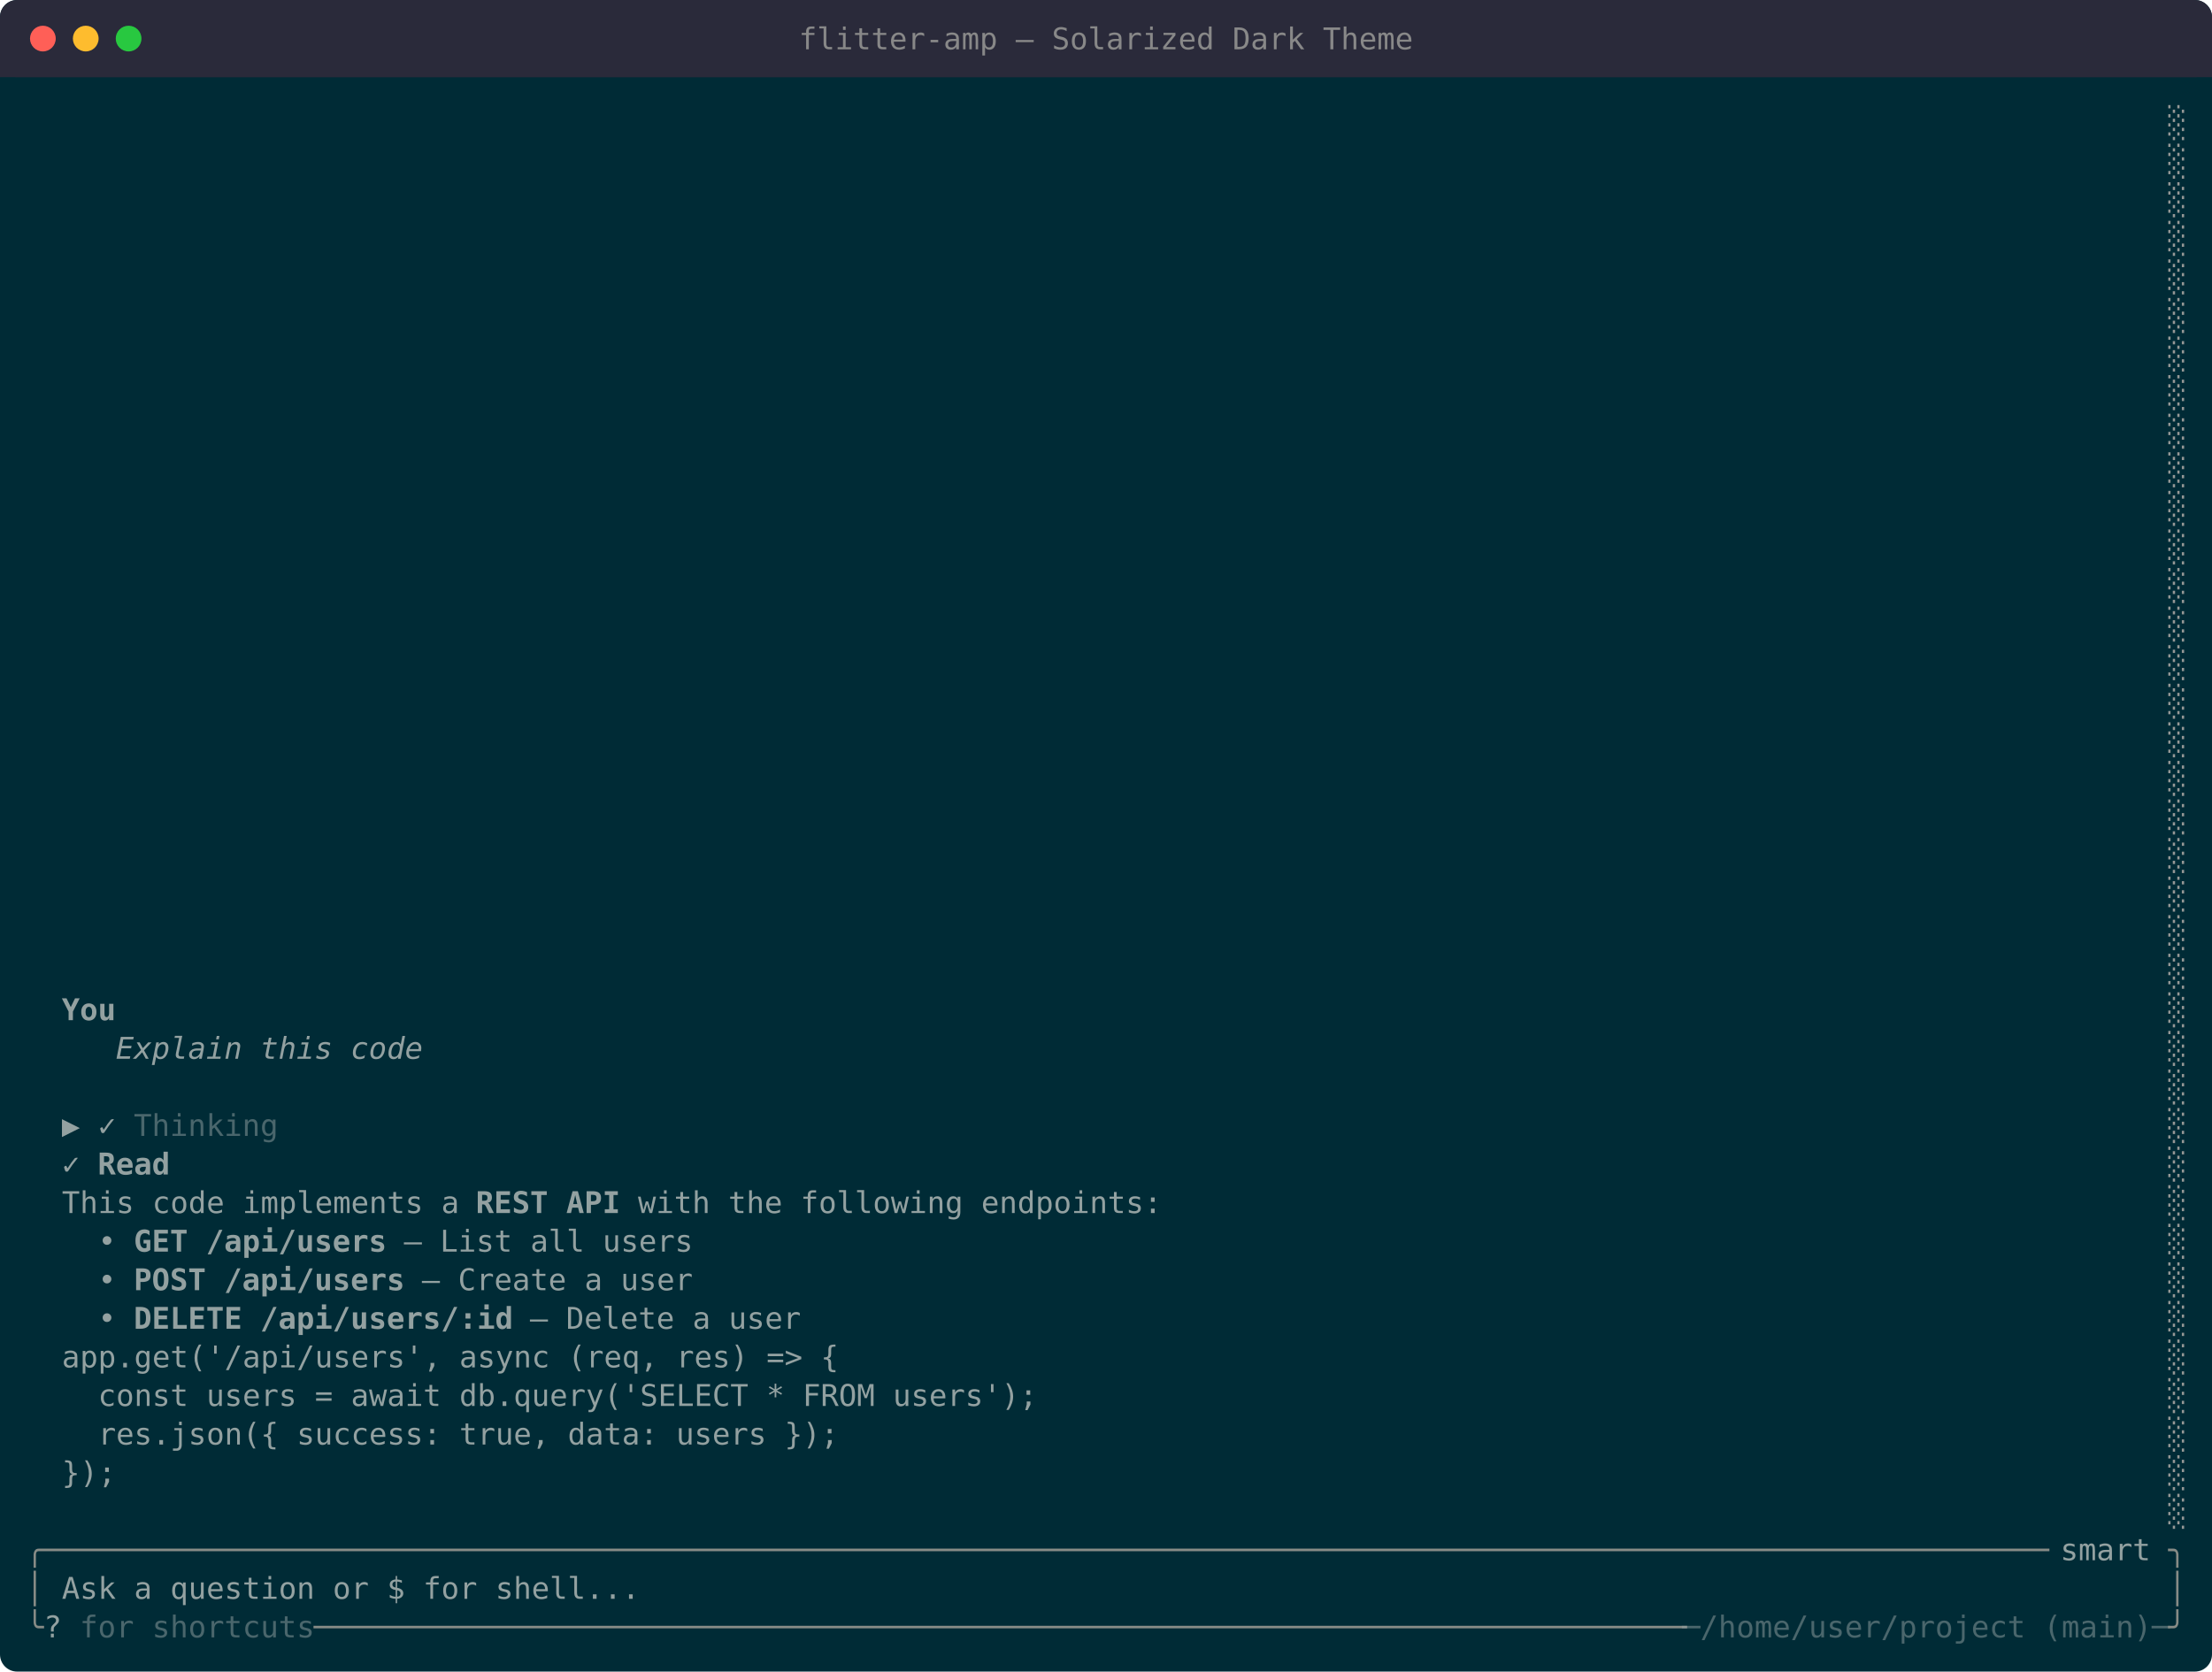
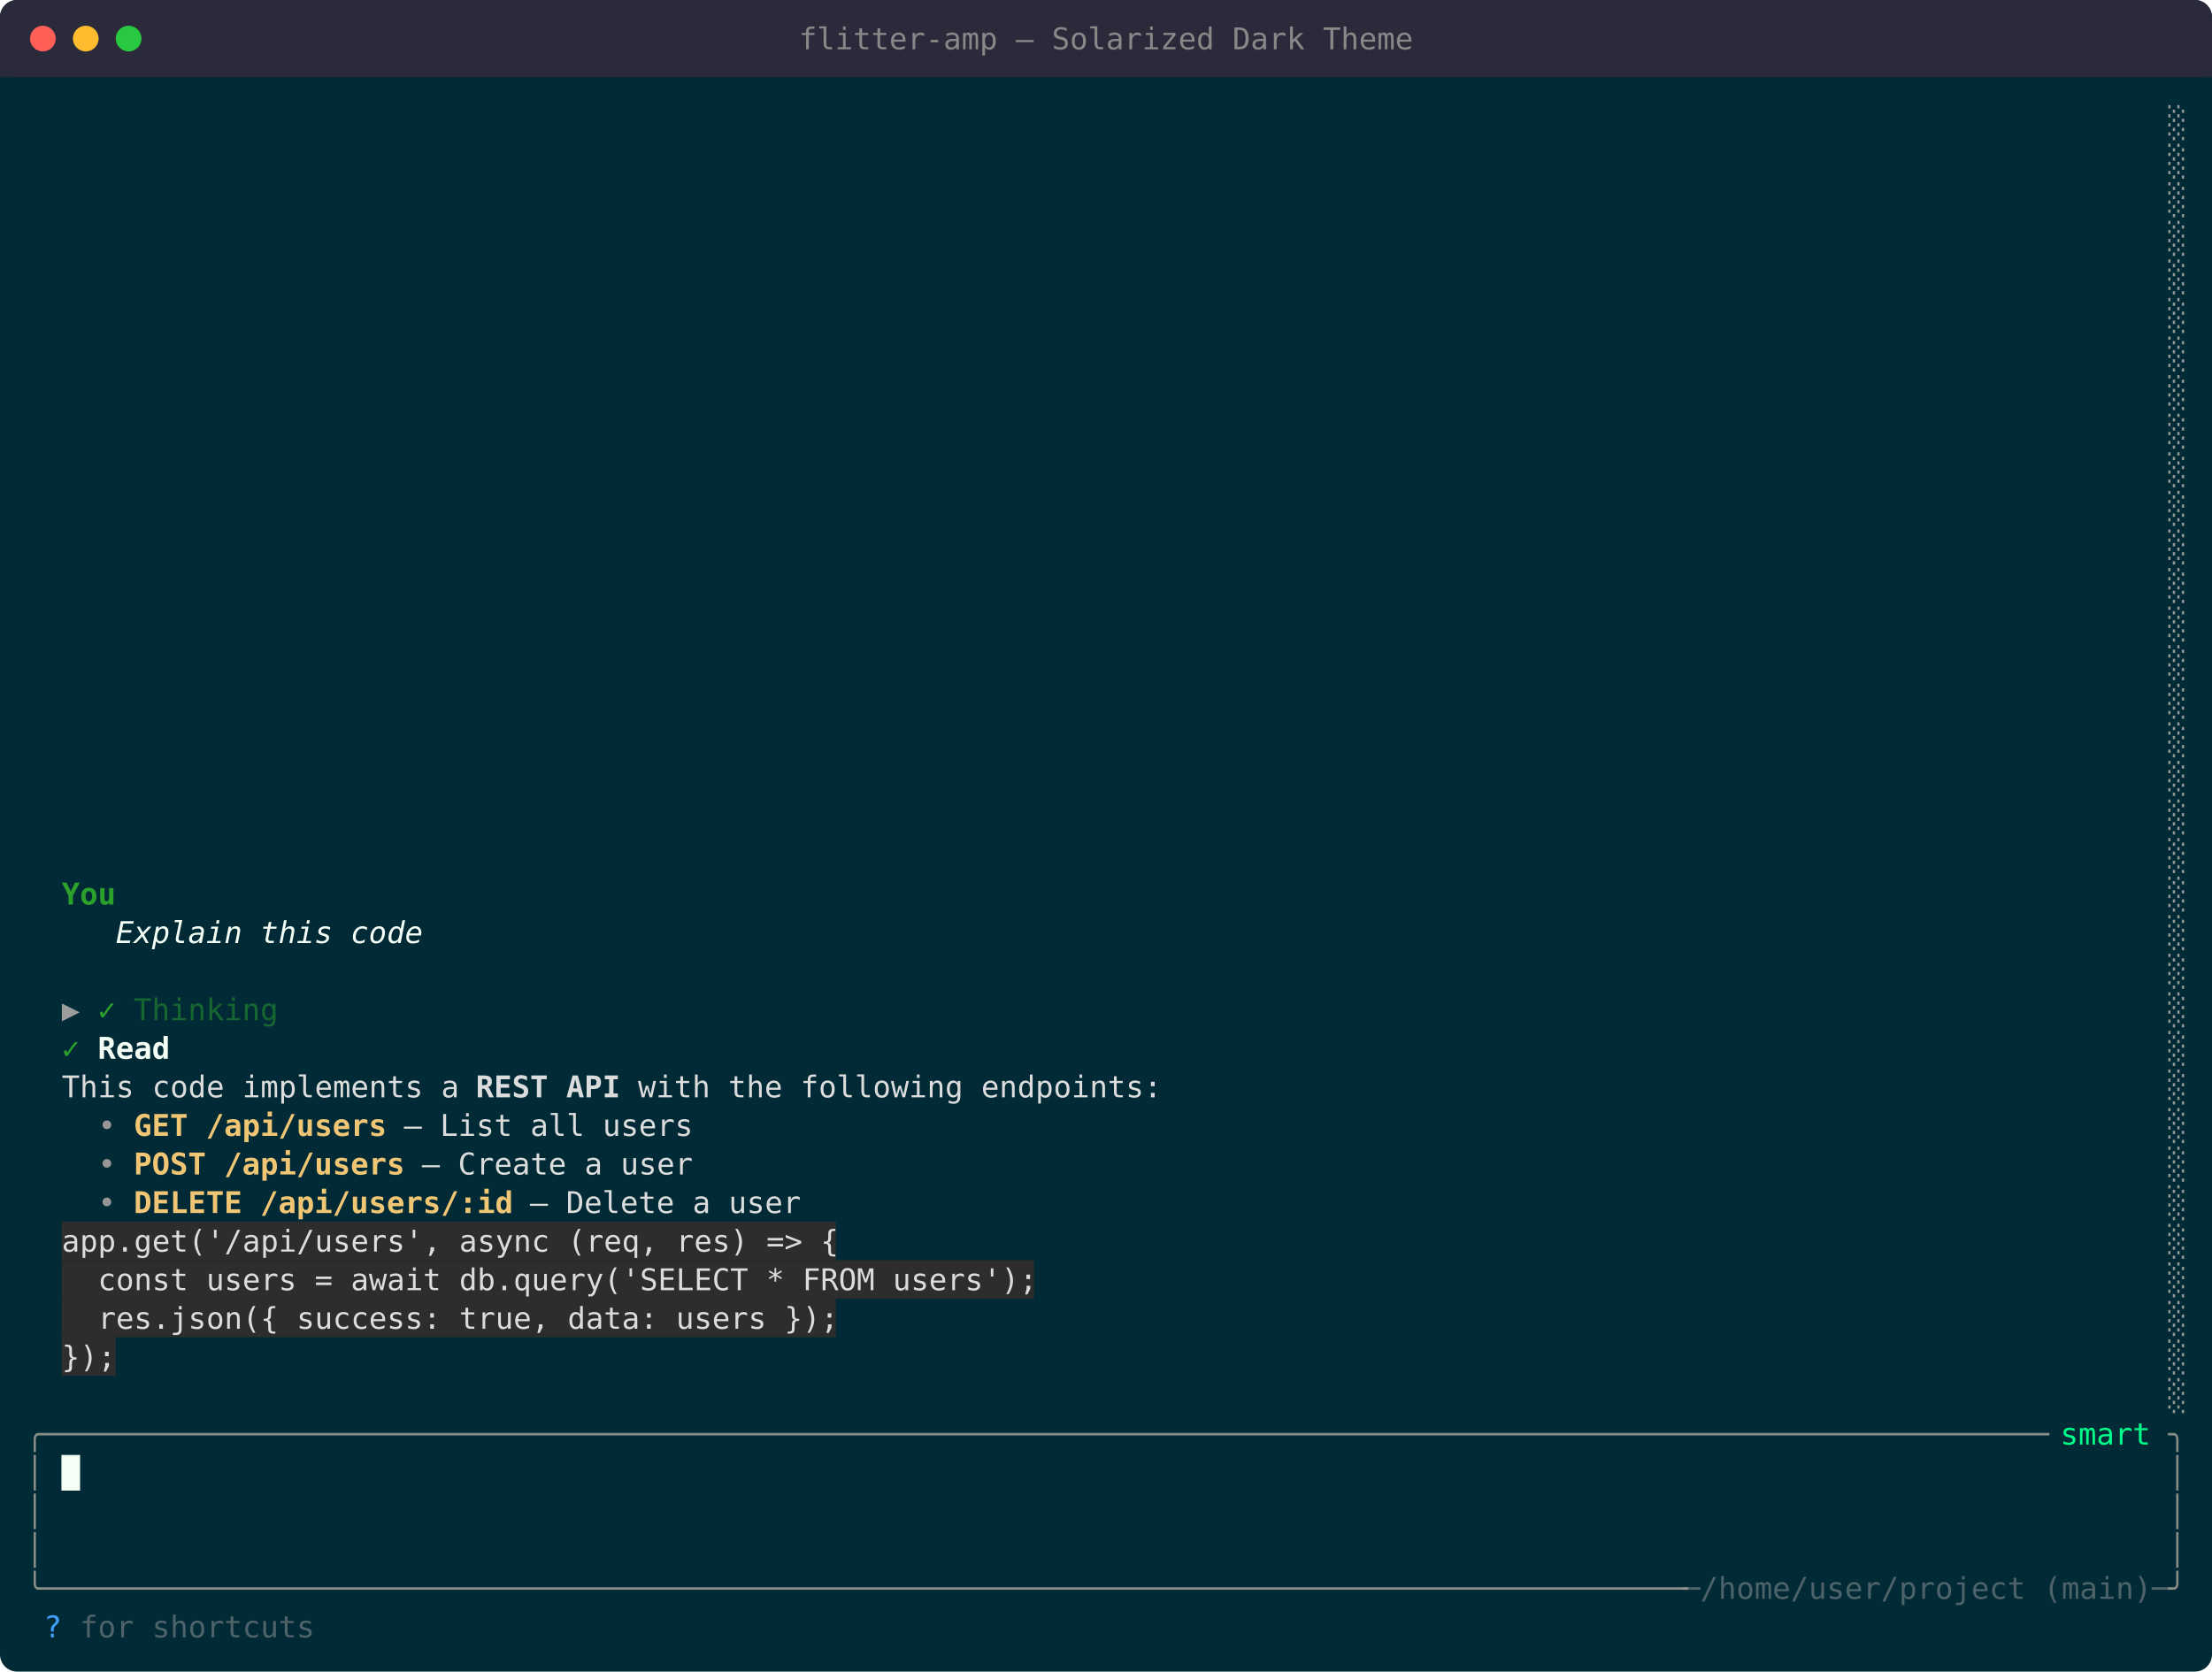
<svg xmlns="http://www.w3.org/2000/svg" viewBox="0 0 1032 780" width="1032" height="780">
  <defs>
    <style>text { font-family: JetBrains Mono, Menlo, Consolas, monospace; font-size: 14px; }</style>
  </defs>
  <rect width="1032" height="780" fill="#002b36" rx="8" ry="8" />
  <rect x="0" y="0" width="1032" height="36" fill="#2a2a3a" rx="8" ry="8" />
  <rect x="0" y="18" width="1032" height="18" fill="#2a2a3a" />
  <circle cx="20" cy="18" r="6" fill="#ff5f57" />
  <circle cx="40" cy="18" r="6" fill="#febc2e" />
  <circle cx="60" cy="18" r="6" fill="#28c840" />
  <text x="516" y="23" text-anchor="middle" font-family="JetBrains Mono, Menlo, Consolas, monospace" font-size="12" fill="#888">flitter-amp — Solarized Dark Theme</text>
  <text x="1011.6" y="62.04" style="fill:#969896" xml:space="preserve">░</text>
  <text x="1011.6" y="80.04" style="fill:#969896" xml:space="preserve">░</text>
  <text x="1011.6" y="98.04" style="fill:#969896" xml:space="preserve">░</text>
  <text x="1011.6" y="116.04" style="fill:#969896" xml:space="preserve">░</text>
  <text x="1011.6" y="134.04" style="fill:#969896" xml:space="preserve">░</text>
  <text x="1011.6" y="152.04" style="fill:#969896" xml:space="preserve">░</text>
  <text x="1011.6" y="170.04" style="fill:#969896" xml:space="preserve">░</text>
  <text x="1011.6" y="188.04" style="fill:#969896" xml:space="preserve">░</text>
  <text x="1011.6" y="206.04" style="fill:#969896" xml:space="preserve">░</text>
  <text x="1011.6" y="224.04" style="fill:#969896" xml:space="preserve">░</text>
  <text x="1011.6" y="242.04" style="fill:#969896" xml:space="preserve">░</text>
  <text x="1011.6" y="260.04" style="fill:#969896" xml:space="preserve">░</text>
  <text x="1011.6" y="278.04" style="fill:#969896" xml:space="preserve">░</text>
  <text x="1011.6" y="296.04" style="fill:#969896" xml:space="preserve">░</text>
  <text x="1011.6" y="314.04" style="fill:#969896" xml:space="preserve">░</text>
  <text x="1011.6" y="332.04" style="fill:#969896" xml:space="preserve">░</text>
  <text x="1011.6" y="350.04" style="fill:#969896" xml:space="preserve">░</text>
  <text x="1011.6" y="368.04" style="fill:#969896" xml:space="preserve">░</text>
  <text x="1011.6" y="386.04" style="fill:#969896" xml:space="preserve">░</text>
  <text x="1011.6" y="404.04" style="fill:#969896" xml:space="preserve">░</text>
+   <text x="28.8" y="422.04" style="fill:#2ba12b;font-weight:bold" xml:space="preserve">You</text>
  <text x="1011.6" y="422.04" style="fill:#969896" xml:space="preserve">░</text>
+   <text x="54" y="440.04" style="fill:#f6fff5;font-style:italic" xml:space="preserve">Explain this code</text>
  <text x="1011.6" y="440.04" style="fill:#969896" xml:space="preserve">░</text>
  <text x="1011.6" y="458.04" style="fill:#969896" xml:space="preserve">░</text>
-   <text x="28.8" y="476.04" style="fill:#93a1a1;font-weight:bold" xml:space="preserve">You</text>
+   <text x="28.8" y="476.04" style="fill:#9c9c9c" xml:space="preserve">▶ </text>
+   <text x="45.6" y="476.04" style="fill:#2ba12b" xml:space="preserve">✓ </text>
+   <text x="62.4" y="476.04" style="fill:#2ba12b;opacity:0.5" xml:space="preserve">Thinking</text>
  <text x="1011.6" y="476.04" style="fill:#969896" xml:space="preserve">░</text>
-   <text x="54" y="494.04" style="fill:#93a1a1;font-style:italic" xml:space="preserve">Explain this code</text>
+   <text x="28.8" y="494.04" style="fill:#2ba12b" xml:space="preserve">✓ </text>
+   <text x="45.6" y="494.04" style="fill:#f6fff5;font-weight:bold" xml:space="preserve">Read</text>
  <text x="1011.6" y="494.04" style="fill:#969896" xml:space="preserve">░</text>
+   <text x="28.8" y="512.04" style="fill:#dcdcdc" xml:space="preserve">This code implements a </text>
+   <text x="222" y="512.04" style="fill:#dcdcdc;font-weight:bold" xml:space="preserve">REST API</text>
+   <text x="289.2" y="512.04" style="fill:#dcdcdc" xml:space="preserve"> with the following endpoints:</text>
  <text x="1011.6" y="512.04" style="fill:#969896" xml:space="preserve">░</text>
-   <text x="12" y="530.04" style="fill:#93a1a1" xml:space="preserve">  ▶ ✓ </text>
-   <text x="62.4" y="530.04" style="fill:#93a1a1;opacity:0.5" xml:space="preserve">Thinking</text>
+   <text x="28.8" y="530.04" style="fill:#969696" xml:space="preserve">  • </text>
+   <text x="62.4" y="530.04" style="fill:#f0c674;font-weight:bold" xml:space="preserve">GET /api/users</text>
+   <text x="180" y="530.04" style="fill:#dcdcdc" xml:space="preserve"> — List all users</text>
  <text x="1011.6" y="530.04" style="fill:#969896" xml:space="preserve">░</text>
-   <text x="12" y="548.04" style="fill:#93a1a1" xml:space="preserve">  ✓ </text>
-   <text x="45.6" y="548.04" style="fill:#93a1a1;font-weight:bold" xml:space="preserve">Read</text>
+   <text x="28.8" y="548.04" style="fill:#969696" xml:space="preserve">  • </text>
+   <text x="62.4" y="548.04" style="fill:#f0c674;font-weight:bold" xml:space="preserve">POST /api/users</text>
+   <text x="188.4" y="548.04" style="fill:#dcdcdc" xml:space="preserve"> — Create a user</text>
  <text x="1011.6" y="548.04" style="fill:#969896" xml:space="preserve">░</text>
-   <text x="12" y="566.04" style="fill:#93a1a1" xml:space="preserve">  This code implements a </text>
-   <text x="222" y="566.04" style="fill:#93a1a1;font-weight:bold" xml:space="preserve">REST API</text>
-   <text x="289.2" y="566.04" style="fill:#93a1a1" xml:space="preserve"> with the following endpoints:                                                        </text>
+   <text x="28.8" y="566.04" style="fill:#969696" xml:space="preserve">  • </text>
+   <text x="62.4" y="566.04" style="fill:#f0c674;font-weight:bold" xml:space="preserve">DELETE /api/users/:id</text>
+   <text x="238.8" y="566.04" style="fill:#dcdcdc" xml:space="preserve"> — Delete a user</text>
  <text x="1011.6" y="566.04" style="fill:#969896" xml:space="preserve">░</text>
-   <text x="12" y="584.04" style="fill:#93a1a1" xml:space="preserve">    • </text>
-   <text x="62.4" y="584.04" style="fill:#93a1a1;font-weight:bold" xml:space="preserve">GET /api/users</text>
-   <text x="180" y="584.04" style="fill:#93a1a1" xml:space="preserve"> — List all users                                                                                  </text>
+   <rect x="28.8" y="570" width="361.2" height="18" fill="#2d2d2d" />
+   <text x="28.8" y="584.04" style="fill:#dcdcdc" xml:space="preserve">app.get('/api/users', async (req, res) =&gt; {</text>
  <text x="1011.6" y="584.04" style="fill:#969896" xml:space="preserve">░</text>
-   <text x="12" y="602.04" style="fill:#93a1a1" xml:space="preserve">    • </text>
-   <text x="62.4" y="602.04" style="fill:#93a1a1;font-weight:bold" xml:space="preserve">POST /api/users</text>
-   <text x="188.4" y="602.04" style="fill:#93a1a1" xml:space="preserve"> — Create a user                                                                                  </text>
+   <rect x="28.8" y="588" width="453.6" height="18" fill="#2d2d2d" />
+   <text x="28.8" y="602.04" style="fill:#dcdcdc" xml:space="preserve">  const users = await db.query('SELECT * FROM users');</text>
  <text x="1011.6" y="602.04" style="fill:#969896" xml:space="preserve">░</text>
-   <text x="12" y="620.04" style="fill:#93a1a1" xml:space="preserve">    • </text>
-   <text x="62.4" y="620.04" style="fill:#93a1a1;font-weight:bold" xml:space="preserve">DELETE /api/users/:id</text>
-   <text x="238.8" y="620.04" style="fill:#93a1a1" xml:space="preserve"> — Delete a user                                                                            </text>
+   <rect x="28.8" y="606" width="361.2" height="18" fill="#2d2d2d" />
+   <text x="28.8" y="620.04" style="fill:#dcdcdc" xml:space="preserve">  res.json({ success: true, data: users });</text>
  <text x="1011.6" y="620.04" style="fill:#969896" xml:space="preserve">░</text>
-   <text x="12" y="638.04" style="fill:#93a1a1" xml:space="preserve">  app.get('/api/users', async (req, res) =&gt; {                                                                          </text>
+   <rect x="28.8" y="624" width="25.2" height="18" fill="#2d2d2d" />
+   <text x="28.8" y="638.04" style="fill:#dcdcdc" xml:space="preserve">});</text>
  <text x="1011.6" y="638.04" style="fill:#969896" xml:space="preserve">░</text>
-   <text x="12" y="656.04" style="fill:#93a1a1" xml:space="preserve">    const users = await db.query('SELECT * FROM users');                                                               </text>
  <text x="1011.6" y="656.04" style="fill:#969896" xml:space="preserve">░</text>
-   <text x="12" y="674.04" style="fill:#93a1a1" xml:space="preserve">    res.json({ success: true, data: users });                                                                          </text>
-   <text x="1011.6" y="674.04" style="fill:#969896" xml:space="preserve">░</text>
-   <text x="12" y="692.04" style="fill:#93a1a1" xml:space="preserve">  });                                                                                                                  </text>
-   <text x="1011.6" y="692.04" style="fill:#969896" xml:space="preserve">░</text>
-   <text x="1011.6" y="710.04" style="fill:#969896" xml:space="preserve">░</text>
-   <text x="12" y="728.04" style="fill:#878b86" xml:space="preserve">╭───────────────────────────────────────────────────────────────────────────────────────────────────────────────</text>
-   <text x="952.8" y="728.04" style="fill:#93a1a1" xml:space="preserve"> smart </text>
-   <text x="1011.6" y="728.04" style="fill:#878b86" xml:space="preserve">╮</text>
-   <text x="12" y="746.04" style="fill:#878b86" xml:space="preserve">│</text>
-   <text x="20.4" y="746.04" style="fill:#93a1a1" xml:space="preserve"> Ask a question or $ for shell...                                                                                     </text>
-   <text x="1011.6" y="746.04" style="fill:#878b86" xml:space="preserve">│</text>
-   <text x="12" y="764.04" style="fill:#878b86" xml:space="preserve">╰</text>
-   <text x="20.4" y="764.04" style="fill:#93a1a1" xml:space="preserve">?</text>
-   <text x="28.8" y="764.04" style="fill:#93a1a1;opacity:0.5" xml:space="preserve"> for shortcuts</text>
-   <text x="146.4" y="764.04" style="fill:#878b86" xml:space="preserve">────────────────────────────────────────────────────────────────────────────</text>
-   <text x="784.8" y="764.04" style="fill:#93a1a1;opacity:0.5" xml:space="preserve">─/home/user/project (main)─</text>
-   <text x="1011.6" y="764.04" style="fill:#878b86" xml:space="preserve">╯</text>
+   <text x="12" y="674.04" style="fill:#878b86" xml:space="preserve">╭───────────────────────────────────────────────────────────────────────────────────────────────────────────────</text>
+   <text x="952.8" y="674.04" style="fill:#00ff88" xml:space="preserve"> smart </text>
+   <text x="1011.6" y="674.04" style="fill:#878b86" xml:space="preserve">╮</text>
+   <text x="12" y="692.04" style="fill:#878b86" xml:space="preserve">│</text>
+   <text x="28.8" y="692.04" style="fill:#f6fff5" xml:space="preserve">█</text>
+   <text x="1011.6" y="692.04" style="fill:#878b86" xml:space="preserve">│</text>
+   <text x="12" y="710.04" style="fill:#878b86" xml:space="preserve">│</text>
+   <text x="1011.6" y="710.04" style="fill:#878b86" xml:space="preserve">│</text>
+   <text x="12" y="728.04" style="fill:#878b86" xml:space="preserve">│</text>
+   <text x="1011.6" y="728.04" style="fill:#878b86" xml:space="preserve">│</text>
+   <text x="12" y="746.04" style="fill:#878b86" xml:space="preserve">╰───────────────────────────────────────────────────────────────────────────────────────────</text>
+   <text x="784.8" y="746.04" style="fill:#9c9c9c;opacity:0.5" xml:space="preserve">─/home/user/project (main)─</text>
+   <text x="1011.6" y="746.04" style="fill:#878b86" xml:space="preserve">╯</text>
+   <text x="20.4" y="764.04" style="fill:#42a1ff" xml:space="preserve">?</text>
+   <text x="28.8" y="764.04" style="fill:#9c9c9c;opacity:0.5" xml:space="preserve"> for shortcuts</text>
</svg>
